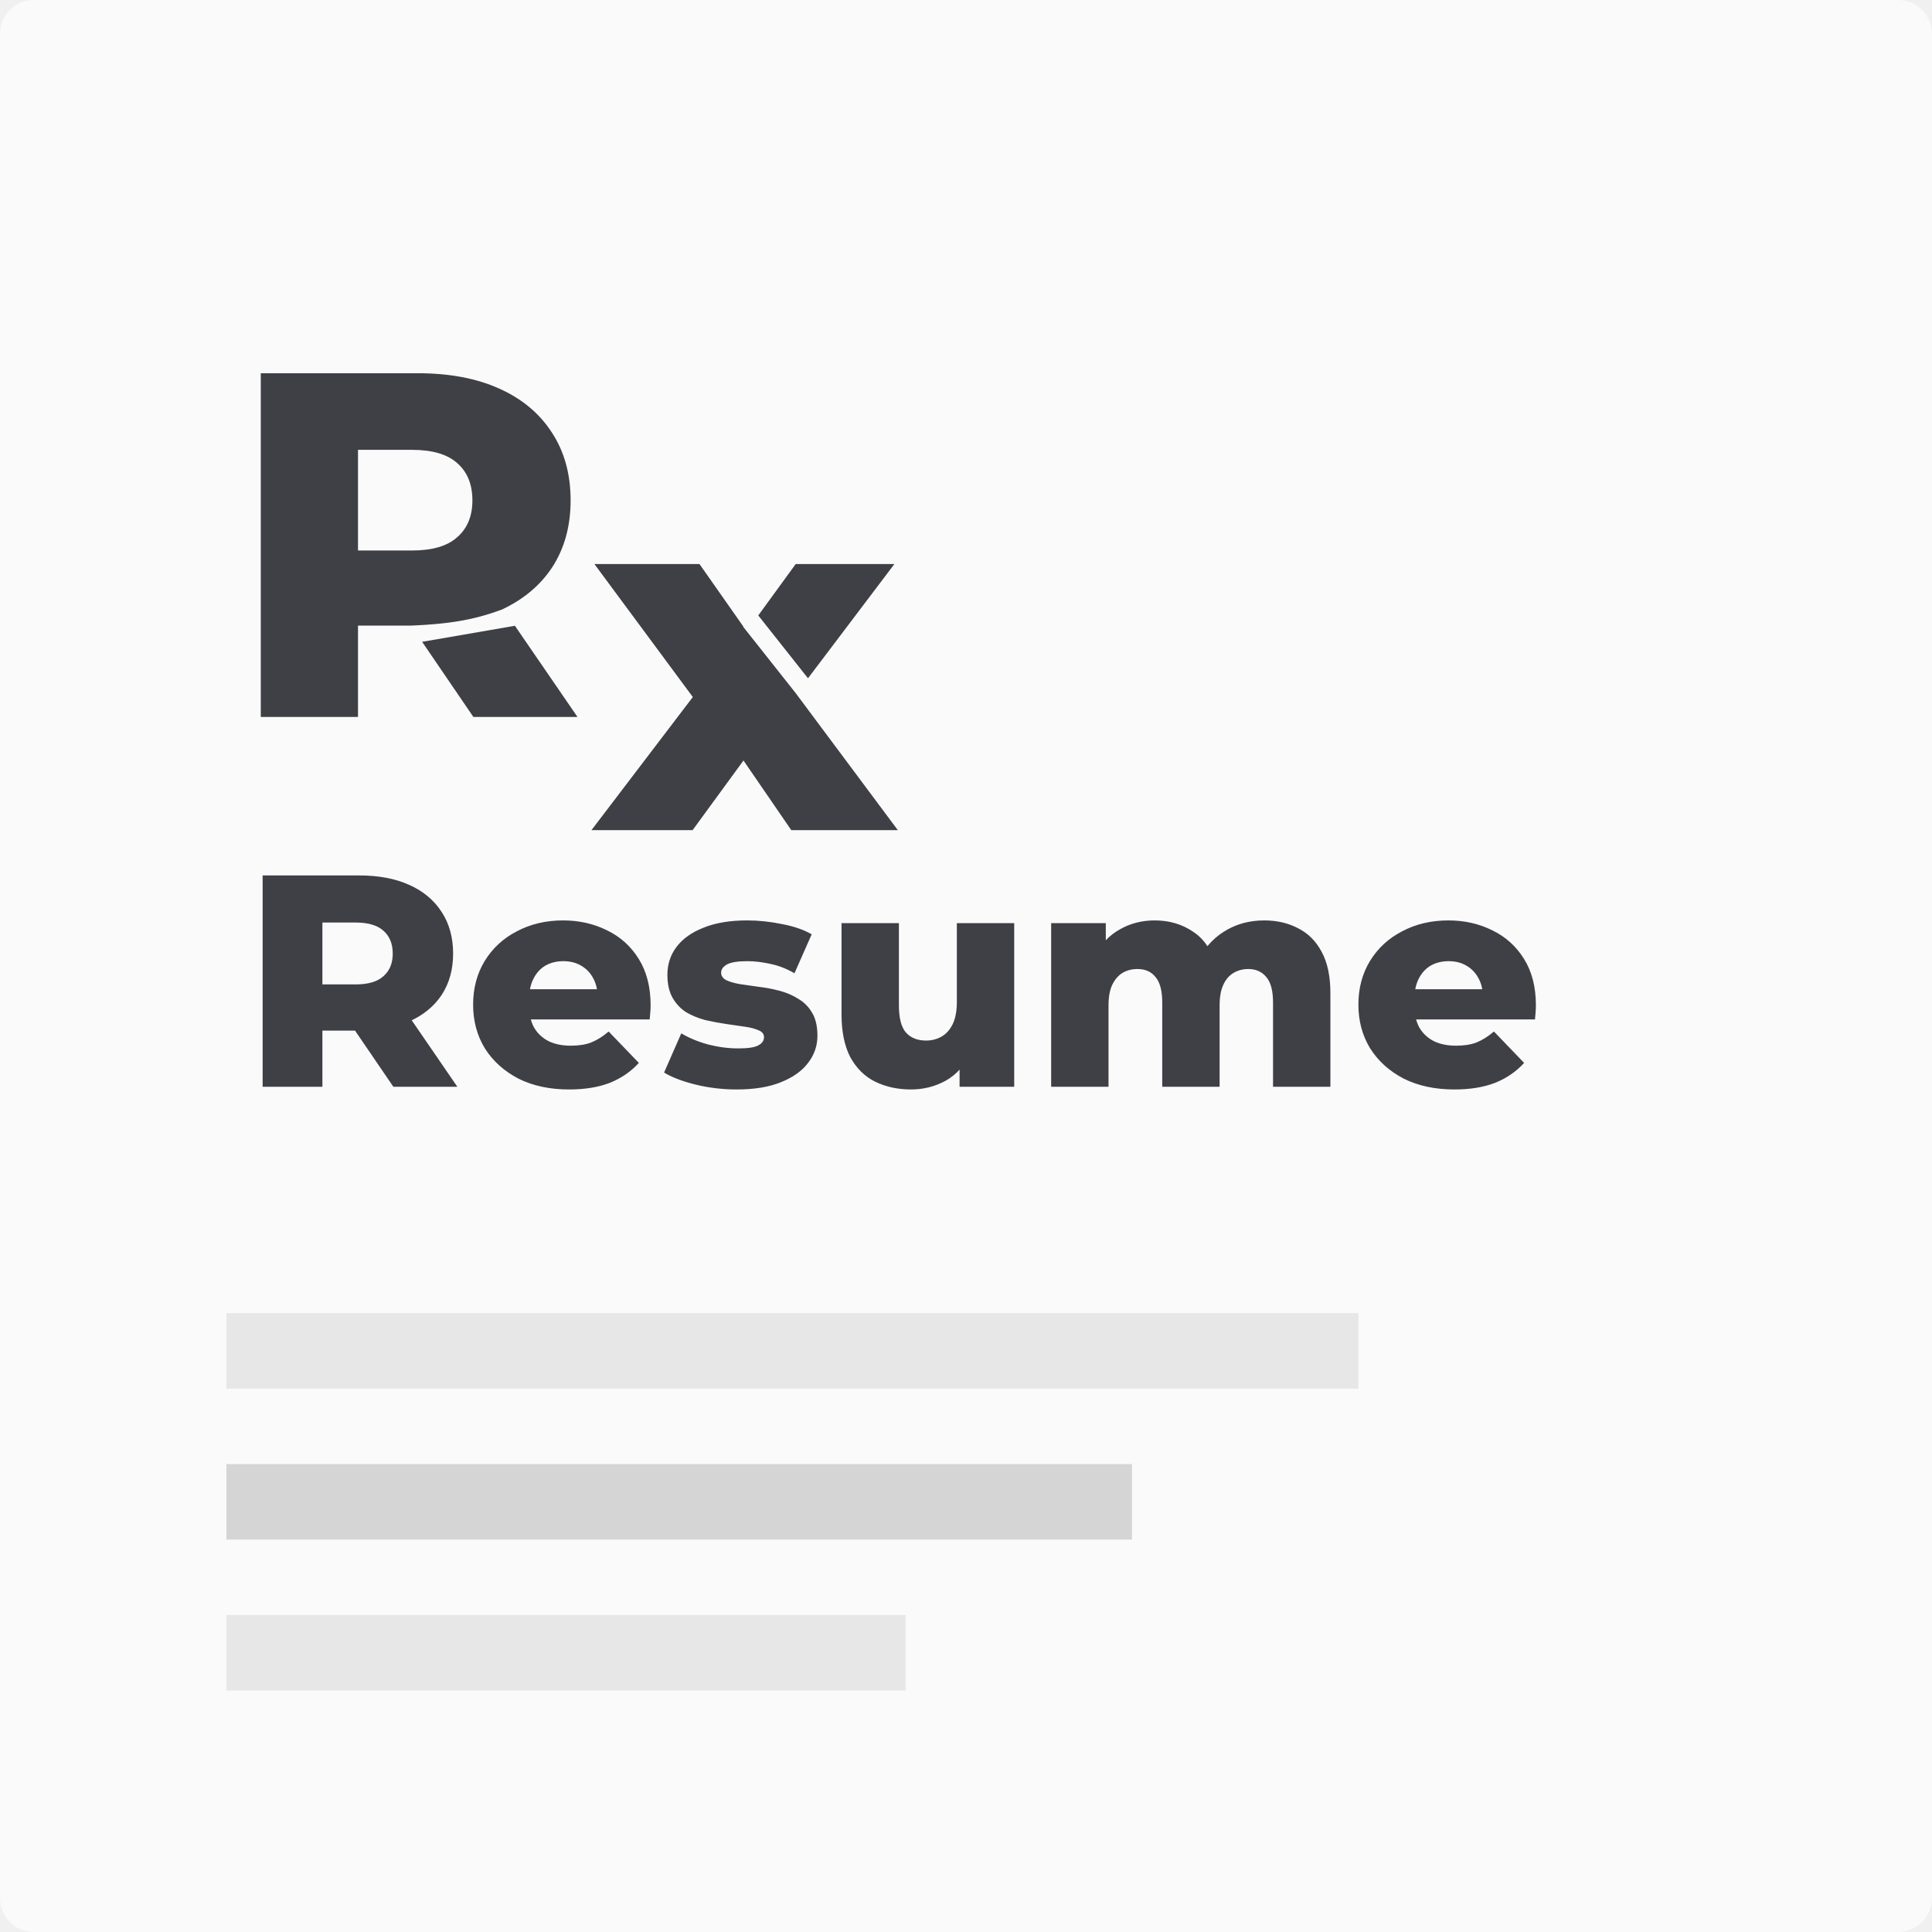
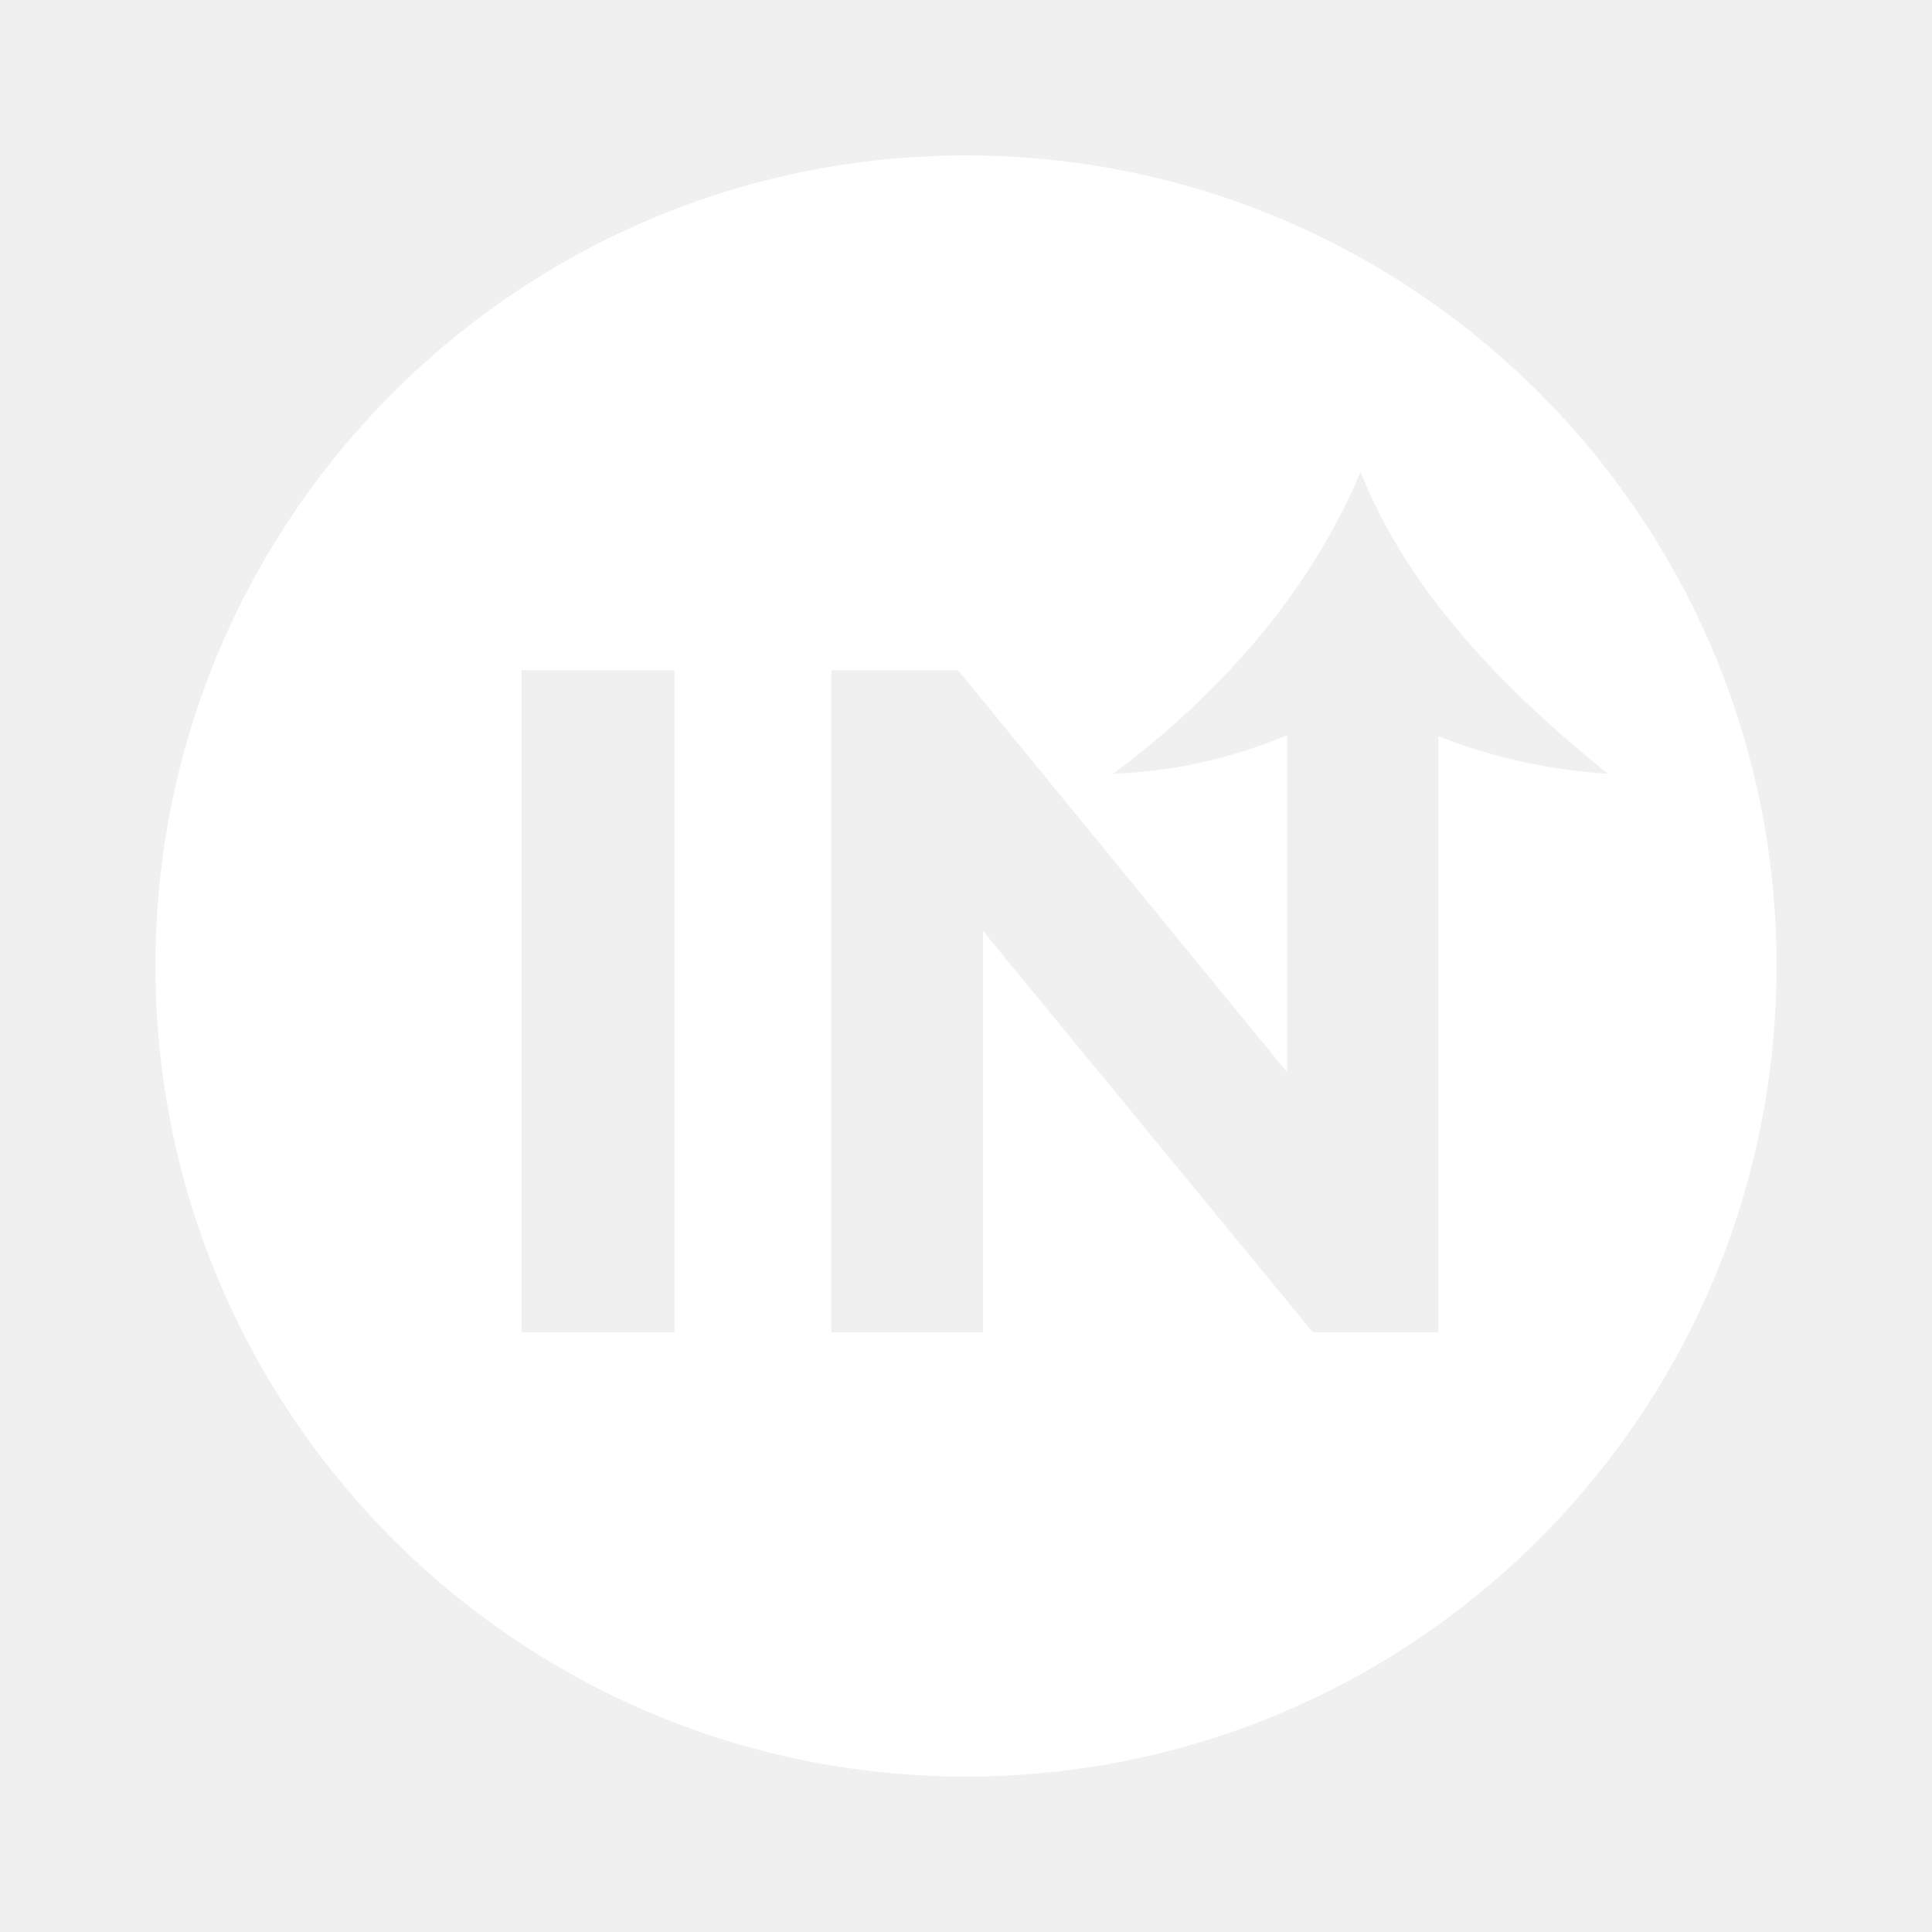
- <svg xmlns="http://www.w3.org/2000/svg" width="512" height="512" viewBox="0 0 512 512" fill="none">
-   <rect width="512" height="512" rx="9" fill="#FAFAFA" />
-   <path fill-rule="evenodd" clip-rule="evenodd" d="M183.603 184.722L156.74 220H183.545L197.032 201.54L209.701 220H237.938L211.008 183.874L211.012 183.868L210.859 183.675L205.927 177.444L197.894 167.294L197.882 167.31L197.693 167.041L196.926 166.072L196.982 166.027L185.367 149.472H157.52L183.603 184.722ZM200.948 163.099L214.127 179.749L237.027 149.472H210.872L200.948 163.099Z" fill="#3F3F46" />
-   <path fill-rule="evenodd" clip-rule="evenodd" d="M69.109 98.912V190H94.874V165.797H108.938L108.938 165.797C108.943 165.797 108.948 165.797 108.953 165.797C118.377 165.381 125.285 164.448 133.094 161.494C133.195 161.455 133.296 161.417 133.397 161.378L133.382 161.356C138.893 158.705 143.19 155.066 146.273 150.442C149.569 145.41 151.218 139.468 151.218 132.615C151.218 125.675 149.569 119.689 146.273 114.658C142.976 109.539 138.292 105.636 132.219 102.946C126.234 100.257 119.077 98.912 110.749 98.912H69.109ZM136.456 165.836L111.867 170.09L125.453 190H153.039L136.456 165.836ZM94.874 145.888H109.187C114.566 145.888 118.556 144.716 121.159 142.374C123.848 140.032 125.193 136.779 125.193 132.615C125.193 128.364 123.848 125.068 121.159 122.725C118.556 120.383 114.566 119.212 109.187 119.212H94.874V145.888Z" fill="#3F3F46" />
-   <path d="M69.6 288V232H95.2C100.32 232 104.72 232.827 108.4 234.48C112.133 236.133 115.013 238.533 117.04 241.68C119.067 244.773 120.08 248.453 120.08 252.72C120.08 256.933 119.067 260.587 117.04 263.68C115.013 266.72 112.133 269.067 108.4 270.72C104.72 272.32 100.32 273.12 95.2 273.12H78.4L85.44 266.48V288H69.6ZM104.24 288L90.32 267.6H107.2L121.2 288H104.24ZM85.44 268.16L78.4 260.88H94.24C97.547 260.88 100 260.16 101.6 258.72C103.253 257.28 104.08 255.28 104.08 252.72C104.08 250.107 103.253 248.08 101.6 246.64C100 245.2 97.547 244.48 94.24 244.48H78.4L85.44 237.2V268.16ZM150.819 288.72C145.699 288.72 141.219 287.76 137.379 285.84C133.592 283.867 130.632 281.2 128.499 277.84C126.419 274.427 125.379 270.56 125.379 266.24C125.379 261.92 126.392 258.08 128.419 254.72C130.499 251.307 133.352 248.667 136.979 246.8C140.605 244.88 144.685 243.92 149.219 243.92C153.485 243.92 157.379 244.8 160.899 246.56C164.419 248.267 167.219 250.8 169.299 254.16C171.379 257.52 172.419 261.6 172.419 266.4C172.419 266.933 172.392 267.547 172.339 268.24C172.285 268.933 172.232 269.573 172.179 270.16H137.859V262.16H164.099L158.339 264.4C158.392 262.427 158.019 260.72 157.219 259.28C156.472 257.84 155.405 256.72 154.019 255.92C152.685 255.12 151.112 254.72 149.299 254.72C147.485 254.72 145.885 255.12 144.499 255.92C143.165 256.72 142.125 257.867 141.379 259.36C140.632 260.8 140.259 262.507 140.259 264.48V266.8C140.259 268.933 140.685 270.773 141.539 272.32C142.445 273.867 143.725 275.067 145.379 275.92C147.032 276.72 149.005 277.12 151.299 277.12C153.432 277.12 155.245 276.827 156.739 276.24C158.285 275.6 159.805 274.64 161.299 273.36L169.299 281.68C167.219 283.973 164.659 285.733 161.619 286.96C158.579 288.133 154.979 288.72 150.819 288.72ZM195.187 288.72C191.507 288.72 187.907 288.293 184.387 287.44C180.92 286.587 178.12 285.52 175.987 284.24L180.547 273.84C182.574 275.067 184.947 276.053 187.667 276.8C190.387 277.493 193.054 277.84 195.667 277.84C198.227 277.84 199.987 277.573 200.947 277.04C201.96 276.507 202.467 275.787 202.467 274.88C202.467 274.027 201.987 273.413 201.027 273.04C200.12 272.613 198.894 272.293 197.347 272.08C195.854 271.867 194.2 271.627 192.387 271.36C190.574 271.093 188.734 270.747 186.867 270.32C185.054 269.84 183.374 269.147 181.827 268.24C180.334 267.28 179.134 266 178.227 264.4C177.32 262.8 176.867 260.773 176.867 258.32C176.867 255.547 177.667 253.093 179.267 250.96C180.92 248.773 183.32 247.067 186.467 245.84C189.614 244.56 193.454 243.92 197.987 243.92C201.027 243.92 204.094 244.24 207.187 244.88C210.334 245.467 212.974 246.373 215.107 247.6L210.547 257.92C208.414 256.693 206.28 255.867 204.147 255.44C202.014 254.96 199.987 254.72 198.067 254.72C195.507 254.72 193.694 255.013 192.627 255.6C191.614 256.187 191.107 256.907 191.107 257.76C191.107 258.613 191.56 259.28 192.467 259.76C193.374 260.187 194.574 260.533 196.067 260.8C197.614 261.013 199.294 261.253 201.107 261.52C202.92 261.733 204.734 262.08 206.547 262.56C208.414 263.04 210.094 263.76 211.587 264.72C213.134 265.627 214.36 266.88 215.267 268.48C216.174 270.027 216.627 272.027 216.627 274.48C216.627 277.147 215.8 279.547 214.147 281.68C212.547 283.813 210.147 285.52 206.947 286.8C203.8 288.08 199.88 288.72 195.187 288.72ZM241.417 288.72C237.897 288.72 234.724 288.027 231.897 286.64C229.124 285.253 226.937 283.093 225.337 280.16C223.79 277.173 223.017 273.413 223.017 268.88V244.64H238.217V266.4C238.217 269.76 238.83 272.16 240.057 273.6C241.337 275.04 243.124 275.76 245.417 275.76C246.91 275.76 248.27 275.413 249.497 274.72C250.724 274.027 251.71 272.933 252.457 271.44C253.204 269.893 253.577 267.92 253.577 265.52V244.64H268.777V288H254.297V275.76L257.097 279.2C255.604 282.4 253.444 284.8 250.617 286.4C247.79 287.947 244.724 288.72 241.417 288.72ZM335.048 243.92C338.408 243.92 341.394 244.613 344.008 246C346.674 247.333 348.754 249.413 350.248 252.24C351.794 255.067 352.568 258.72 352.568 263.2V288H337.368V265.68C337.368 262.587 336.781 260.347 335.608 258.96C334.434 257.52 332.834 256.8 330.808 256.8C329.368 256.8 328.061 257.147 326.888 257.84C325.714 258.533 324.808 259.6 324.168 261.04C323.528 262.427 323.208 264.24 323.208 266.48V288H308.008V265.68C308.008 262.587 307.421 260.347 306.248 258.96C305.128 257.52 303.528 256.8 301.448 256.8C299.954 256.8 298.621 257.147 297.448 257.84C296.328 258.533 295.421 259.6 294.728 261.04C294.088 262.427 293.768 264.24 293.768 266.48V288H278.568V244.64H293.048V256.72L290.168 253.28C291.768 250.187 293.954 247.867 296.728 246.32C299.501 244.72 302.594 243.92 306.008 243.92C309.901 243.92 313.314 244.933 316.248 246.96C319.234 248.933 321.234 252.027 322.248 256.24L317.288 255.2C318.834 251.68 321.154 248.933 324.248 246.96C327.394 244.933 330.994 243.92 335.048 243.92ZM385.428 288.72C380.308 288.72 375.828 287.76 371.988 285.84C368.201 283.867 365.241 281.2 363.108 277.84C361.028 274.427 359.988 270.56 359.988 266.24C359.988 261.92 361.001 258.08 363.028 254.72C365.108 251.307 367.961 248.667 371.588 246.8C375.215 244.88 379.295 243.92 383.828 243.92C388.095 243.92 391.988 244.8 395.508 246.56C399.028 248.267 401.828 250.8 403.908 254.16C405.988 257.52 407.028 261.6 407.028 266.4C407.028 266.933 407.001 267.547 406.948 268.24C406.895 268.933 406.841 269.573 406.788 270.16H372.468V262.16H398.708L392.948 264.4C393.001 262.427 392.628 260.72 391.828 259.28C391.081 257.84 390.015 256.72 388.628 255.92C387.295 255.12 385.721 254.72 383.908 254.72C382.095 254.72 380.495 255.12 379.108 255.92C377.775 256.72 376.735 257.867 375.988 259.36C375.241 260.8 374.868 262.507 374.868 264.48V266.8C374.868 268.933 375.295 270.773 376.148 272.32C377.055 273.867 378.335 275.067 379.988 275.92C381.641 276.72 383.615 277.12 385.908 277.12C388.041 277.12 389.855 276.827 391.348 276.24C392.895 275.6 394.415 274.64 395.908 273.36L403.908 281.68C401.828 283.973 399.268 285.733 396.228 286.96C393.188 288.133 389.588 288.72 385.428 288.72Z" fill="#3F3F46" />
-   <line opacity="0.1" x1="60" y1="358" x2="360" y2="358" stroke="#3F3F46" stroke-width="20" stroke-miterlimit="16" />
-   <line opacity="0.2" x1="60" y1="398" x2="300" y2="398" stroke="#3F3F46" stroke-width="20" stroke-miterlimit="16" />
-   <line opacity="0.1" x1="60" y1="438" x2="240" y2="438" stroke="#3F3F46" stroke-width="20" stroke-miterlimit="16" />
+ <svg xmlns="http://www.w3.org/2000/svg" id="Layer_1" data-name="Layer 1" viewBox="0 0 200 200">
+   <defs>
+     <style>.cls-1{fill:#ffffff;}</style>
+   </defs>
+   <path class="cls-1" d="M100,16.09A83.91,83.91,0,1,0,183.91,100,83.9,83.9,0,0,0,100,16.09ZM69.82,137.91H54V69.38H69.82Zm79.08-61.7v61.7h-13L102.55,97.34l0,0-.79-1v41.59H86.06V69.38H99.17L133.24,111V76.1a51,51,0,0,1-18,4c10.83-8.08,20.29-18.55,25.6-31.25,5.07,12.7,15.09,22.72,25.59,31.25A57.65,57.65,0,0,1,148.9,76.21Z" />
</svg>
